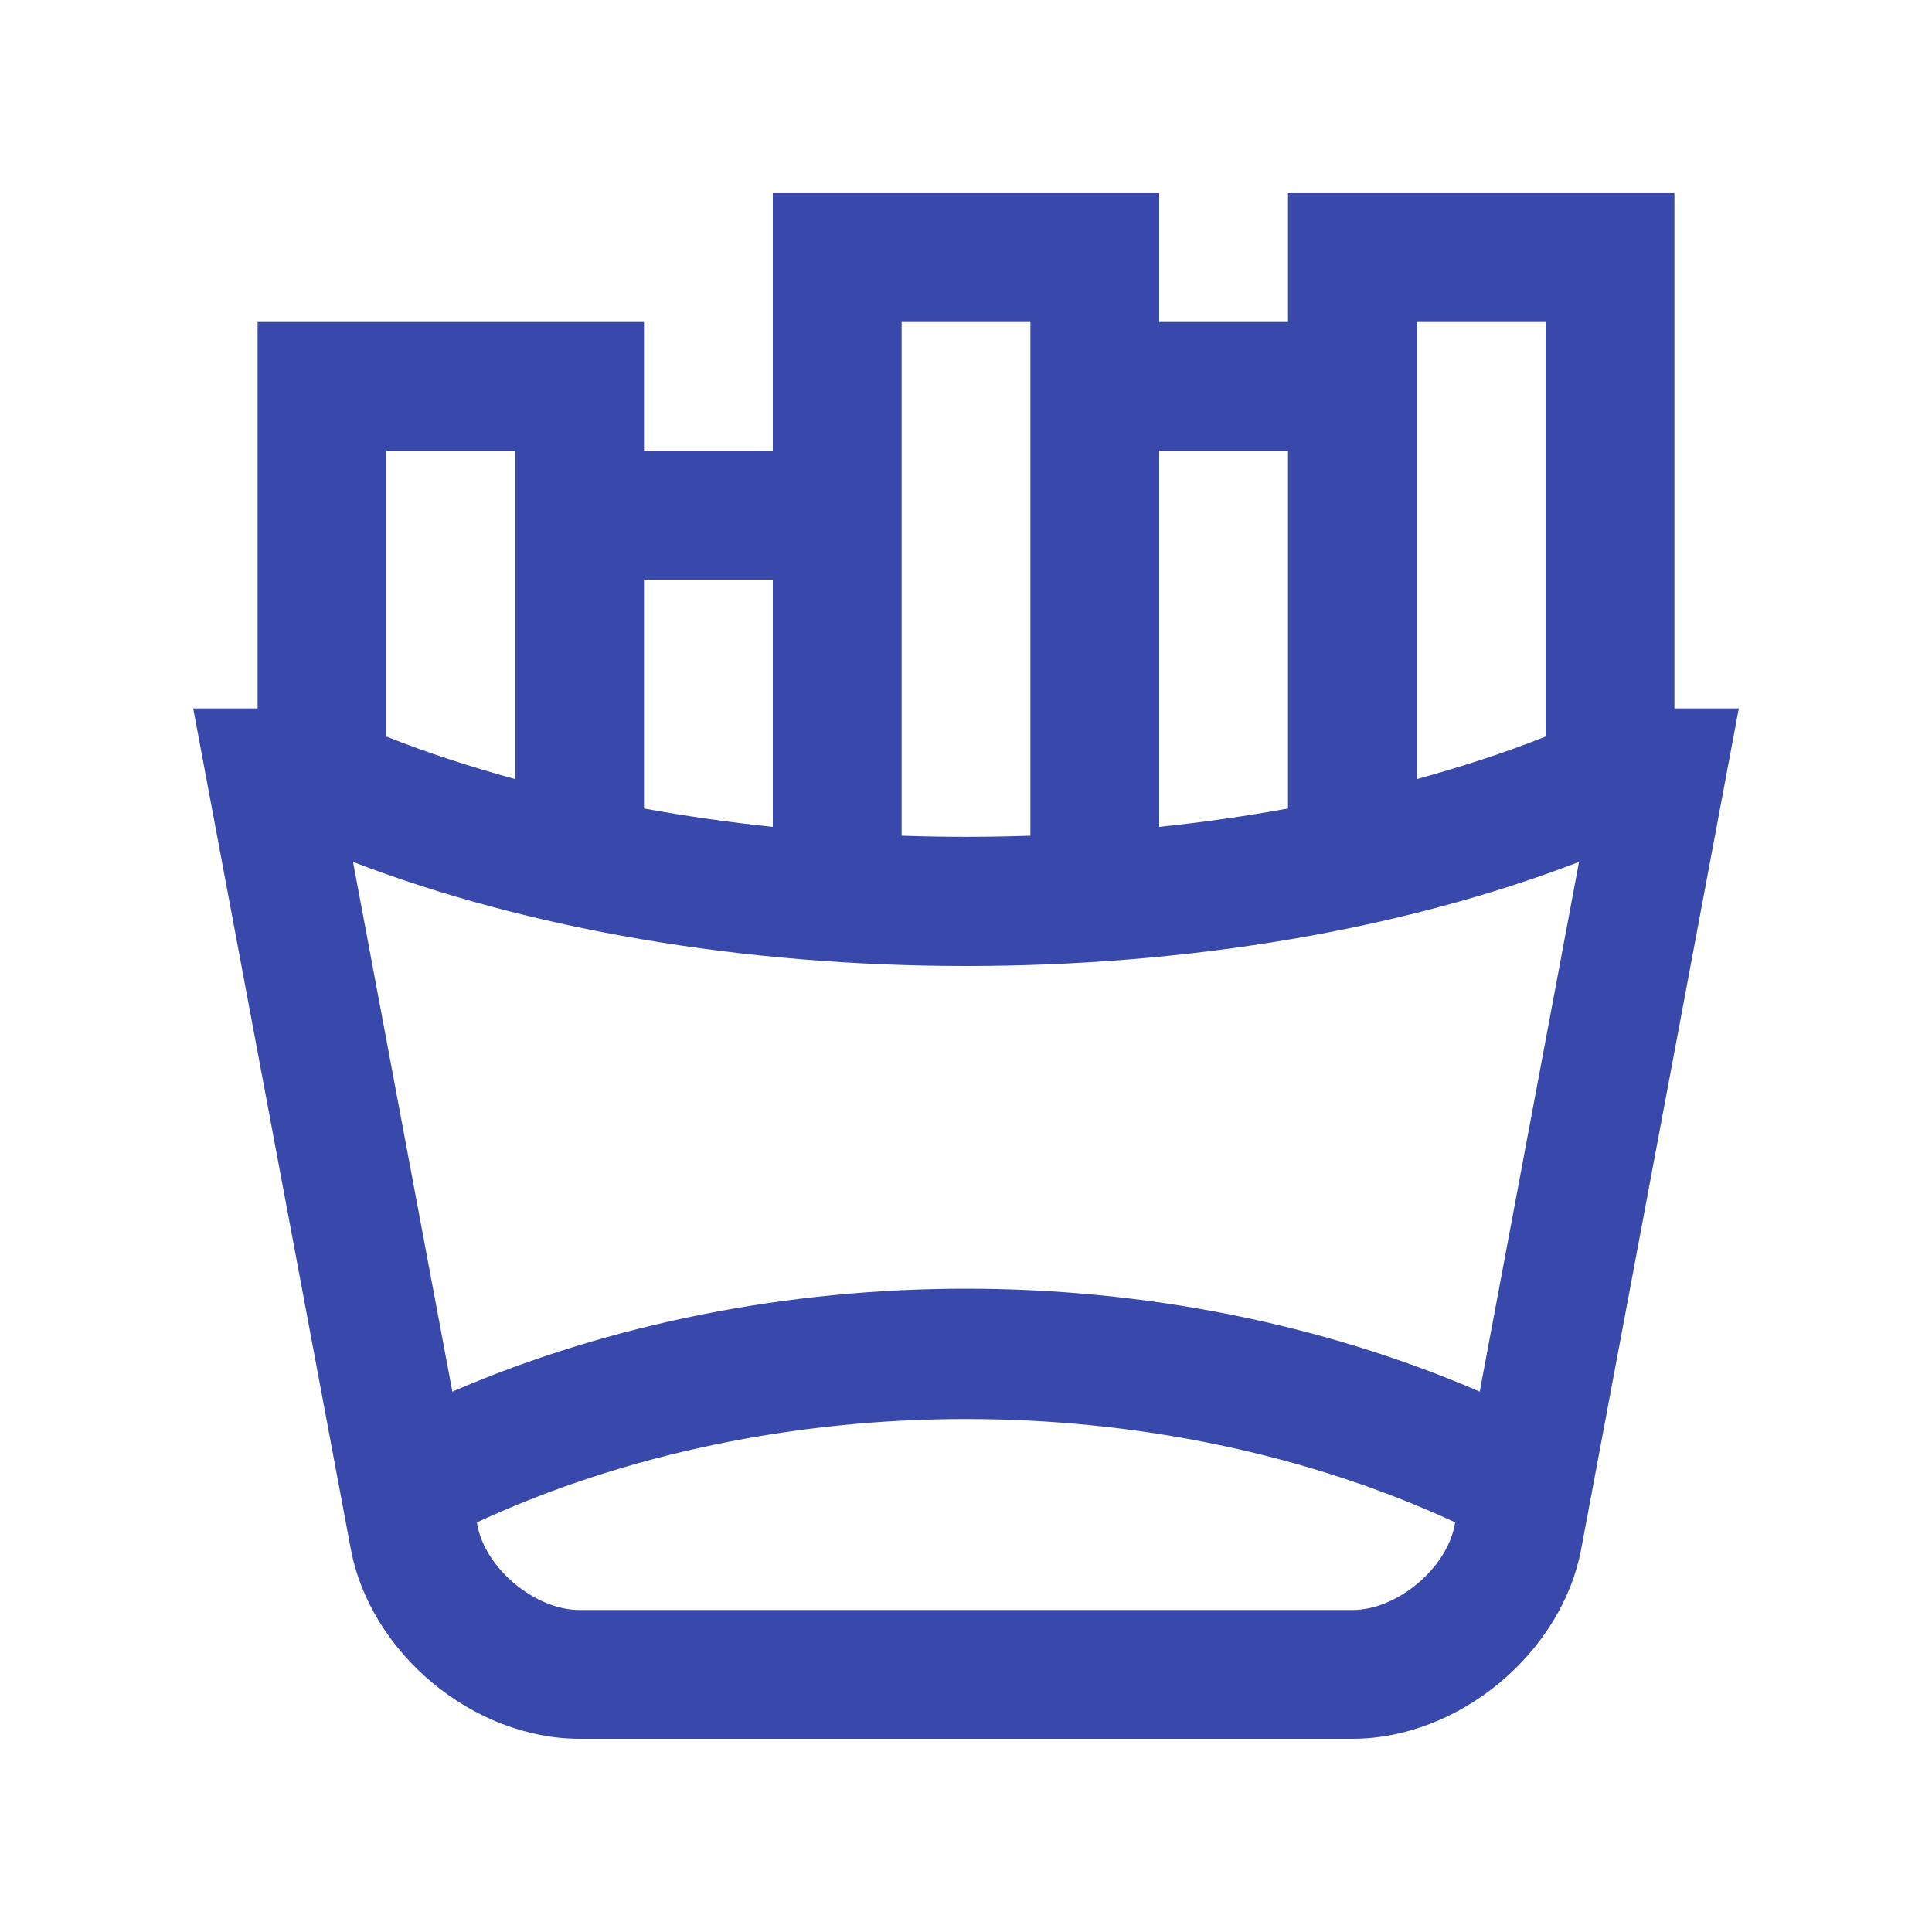
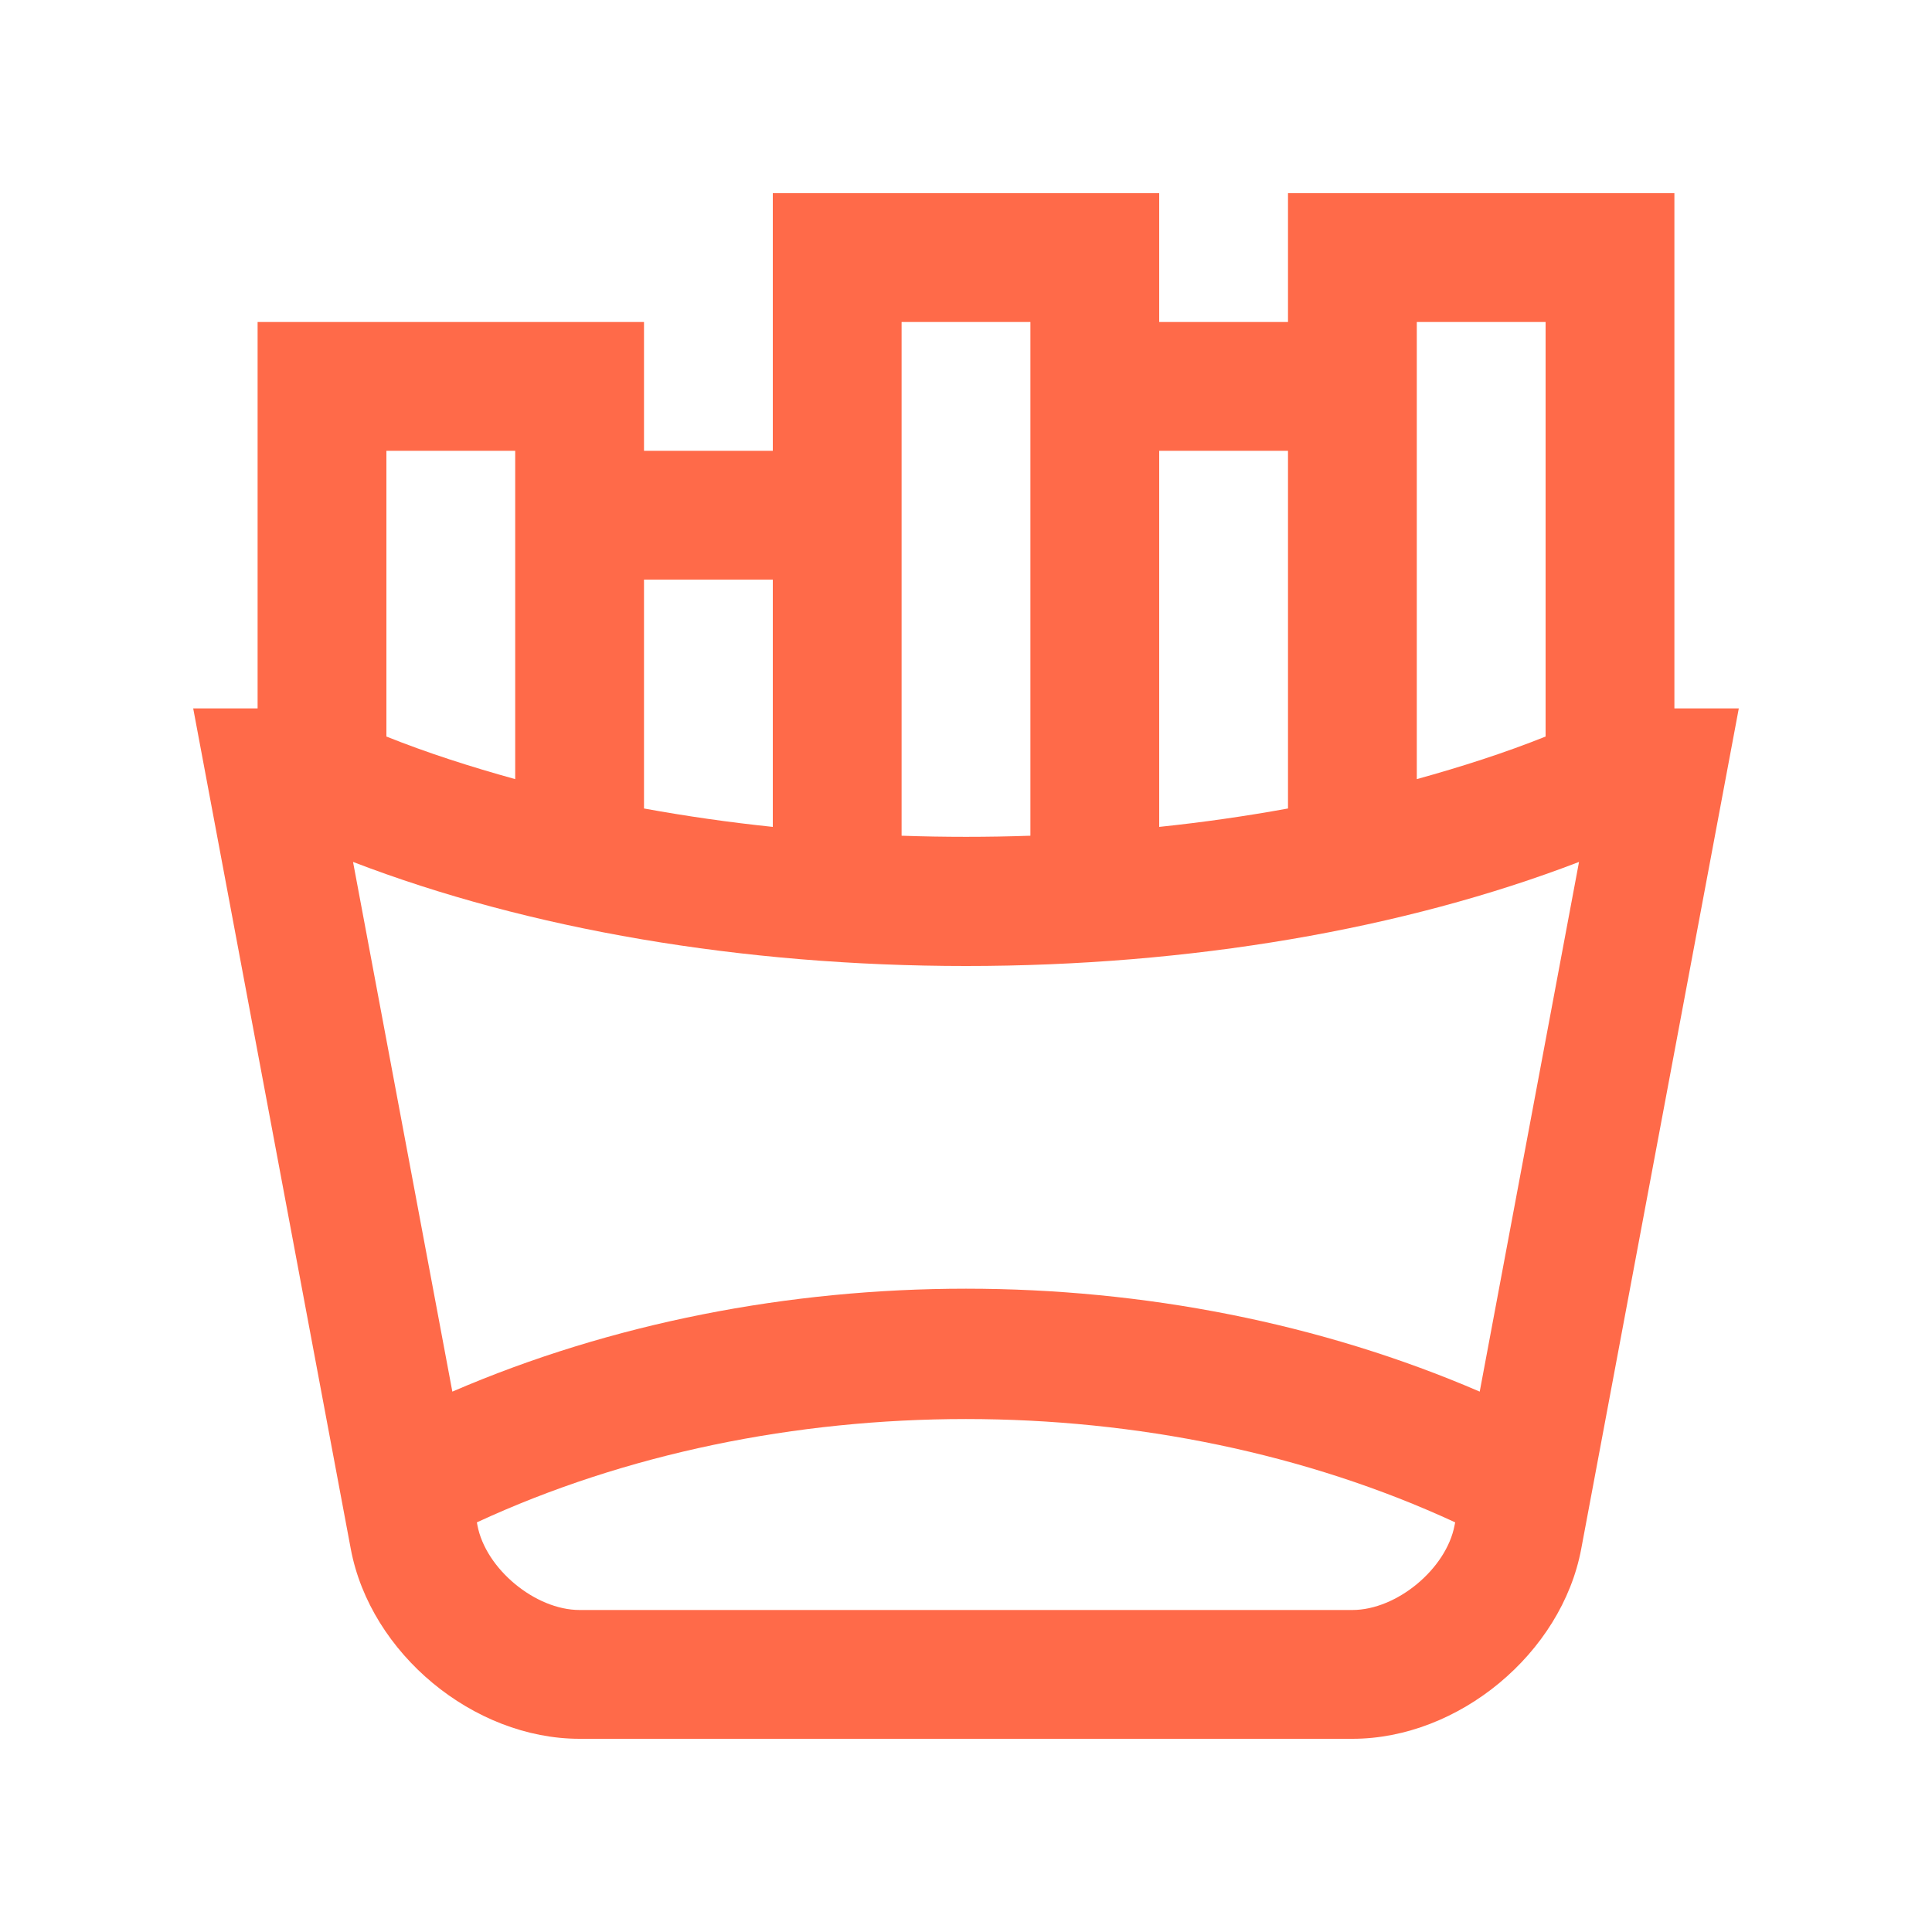
<svg xmlns="http://www.w3.org/2000/svg" width="30" height="30" viewBox="0 0 30 30" fill="none">
  <g id="Frame">
-     <path id="Vector" d="M26 11V3H20V5H18V3H12V7H10V5H4V11H3L5.447 24.052C5.751 25.673 7.35 27 9 27H21C22.65 27 24.249 25.673 24.553 24.052L27 11H26ZM22 5H24V11.437C23.367 11.69 22.695 11.906 22 12.098V5ZM18 7H20V12.554C19.337 12.675 18.67 12.77 18 12.84V7ZM14 5H16V12.977C15.334 13 14.666 13 14 12.977V5ZM10 9H12V12.84C11.33 12.77 10.663 12.675 10 12.554V9ZM6 7H8V12.098C7.305 11.906 6.633 11.69 6 11.437V7ZM21 25H9C8.311 25 7.54 24.36 7.413 23.683L7.405 23.639C12.025 21.5 17.973 21.5 22.596 23.639L22.587 23.683C22.46 24.36 21.689 25 21 25ZM22.977 21.609C18.037 19.478 11.963 19.478 7.024 21.609L5.482 13.384C8.206 14.431 11.526 15 15 15C18.475 15 21.794 14.431 24.519 13.384L22.977 21.609Z" fill="#3949AB" />
+     <path id="Vector" d="M26 11V3H20V5H18V3H12V7H10V5H4V11H3L5.447 24.052C5.751 25.673 7.35 27 9 27H21C22.65 27 24.249 25.673 24.553 24.052L27 11H26ZM22 5H24V11.437C23.367 11.69 22.695 11.906 22 12.098V5ZM18 7H20V12.554C19.337 12.675 18.67 12.77 18 12.84V7ZM14 5H16V12.977C15.334 13 14.666 13 14 12.977V5ZM10 9H12V12.84C11.33 12.77 10.663 12.675 10 12.554V9ZM6 7H8V12.098C7.305 11.906 6.633 11.69 6 11.437V7ZM21 25H9C8.311 25 7.54 24.36 7.413 23.683L7.405 23.639C12.025 21.5 17.973 21.5 22.596 23.639L22.587 23.683C22.46 24.36 21.689 25 21 25ZM22.977 21.609C18.037 19.478 11.963 19.478 7.024 21.609L5.482 13.384C8.206 14.431 11.526 15 15 15C18.475 15 21.794 14.431 24.519 13.384L22.977 21.609Z" fill="#FF6A49" />
  </g>
</svg>
